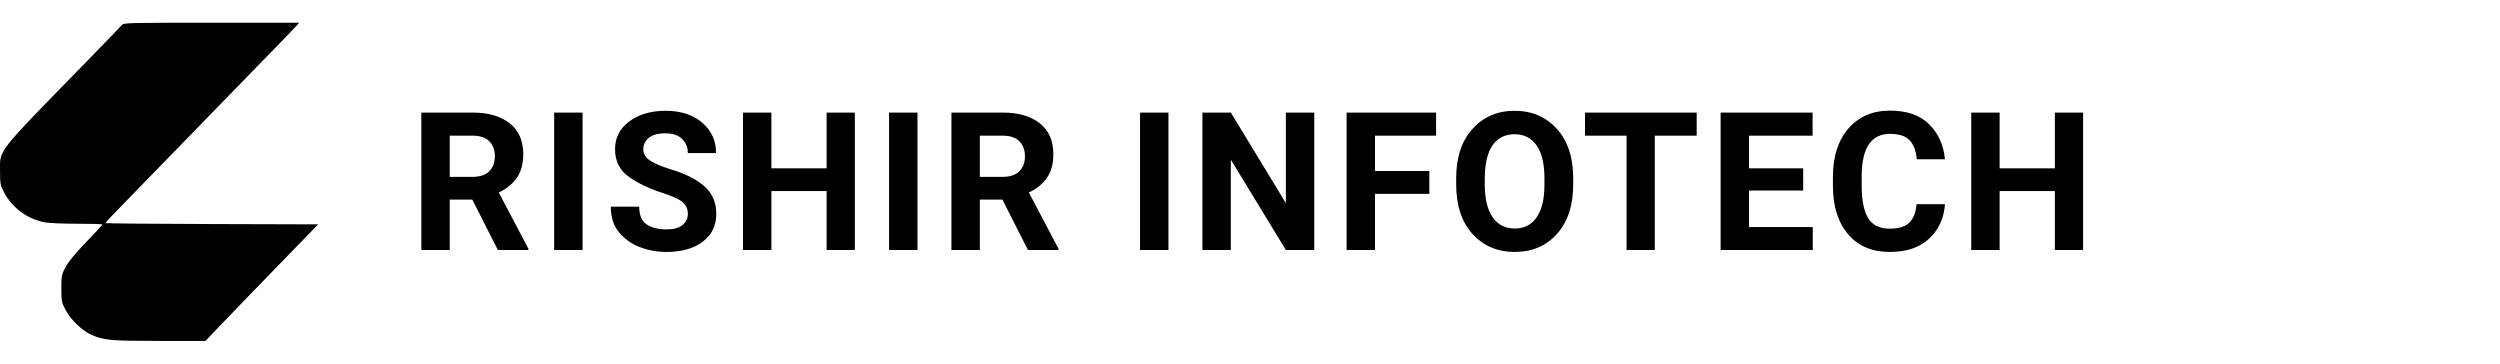
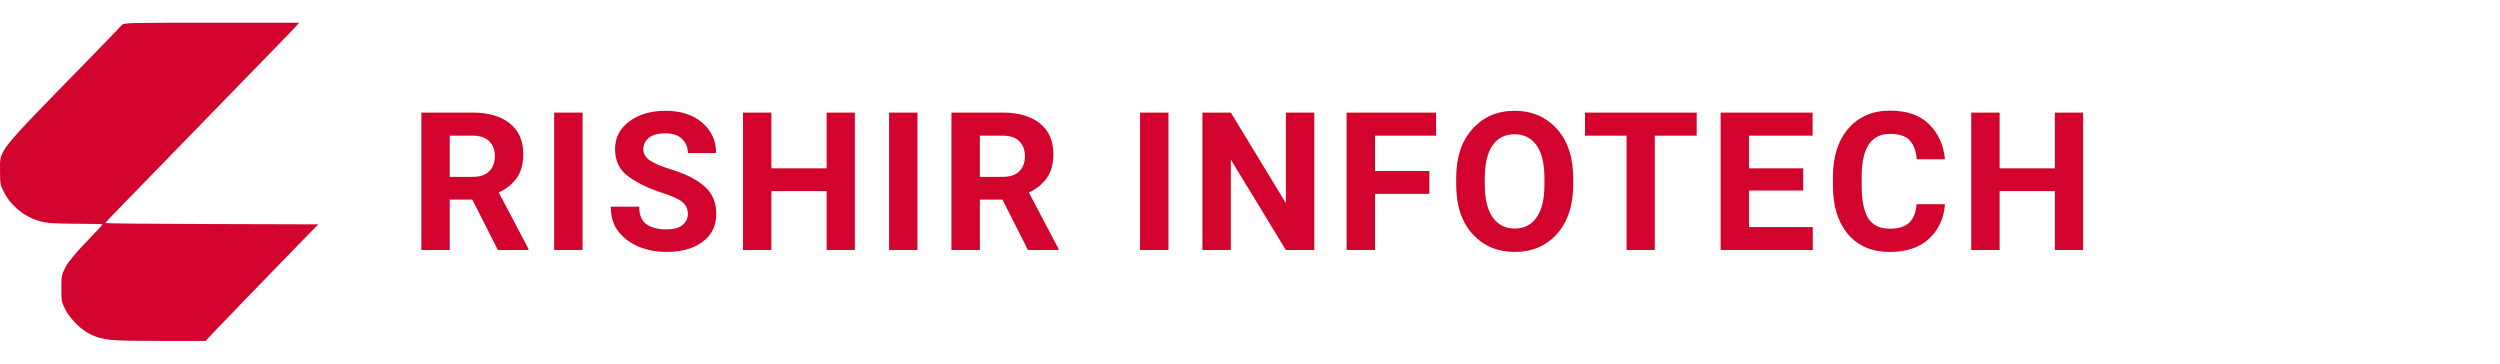
<svg xmlns="http://www.w3.org/2000/svg" width="220" height="32" viewBox="0 0 220 32" fill="none">
-   <path fill-rule="evenodd" clip-rule="evenodd" d="M10.719 2.207C10.627 2.321 9.227 3.771 7.608 5.429C-0.443 13.676 0.004 13.109 0.004 15.078C0.004 16.188 0.031 16.32 0.384 16.977C1.11 18.325 2.439 19.287 3.965 19.57C4.323 19.636 5.606 19.69 6.817 19.69C8.027 19.69 9.018 19.718 9.018 19.752C9.018 19.786 8.375 20.48 7.589 21.294C6.664 22.252 6.027 23.024 5.781 23.484C5.427 24.144 5.4 24.278 5.4 25.388C5.4 26.506 5.425 26.628 5.794 27.317C6.238 28.146 7.219 29.088 8.012 29.446C9.127 29.949 9.675 30 14.008 30H18.087L18.734 29.314C19.473 28.529 23.398 24.47 26.143 21.651L28 19.744L18.632 19.716C13.479 19.701 9.263 19.663 9.263 19.632C9.263 19.601 10.108 18.71 11.141 17.652C12.174 16.594 14.229 14.483 15.709 12.96C17.189 11.437 19.393 9.171 20.607 7.925C21.821 6.679 23.222 5.239 23.721 4.725C24.22 4.211 24.895 3.518 25.221 3.184C25.548 2.85 25.93 2.447 26.071 2.288L26.327 2H18.607C11.153 2 10.882 2.007 10.719 2.207Z" fill="black" />
-   <text x="36" y="22" font-family="system-ui, -apple-system, BlinkMacSystemFont, 'Segoe UI', Roboto, sans-serif" font-weight="700" font-size="17" letter-spacing="0.04em" fill="black">RISHIR INFOTECH</text>
+   <path fill-rule="evenodd" clip-rule="evenodd" d="M10.719 2.207C10.627 2.321 9.227 3.771 7.608 5.429C-0.443 13.676 0.004 13.109 0.004 15.078C0.004 16.188 0.031 16.32 0.384 16.977C1.11 18.325 2.439 19.287 3.965 19.57C4.323 19.636 5.606 19.69 6.817 19.69C8.027 19.69 9.018 19.718 9.018 19.752C9.018 19.786 8.375 20.48 7.589 21.294C6.664 22.252 6.027 23.024 5.781 23.484C5.427 24.144 5.4 24.278 5.4 25.388C5.4 26.506 5.425 26.628 5.794 27.317C6.238 28.146 7.219 29.088 8.012 29.446C9.127 29.949 9.675 30 14.008 30H18.087L18.734 29.314C19.473 28.529 23.398 24.47 26.143 21.651L28 19.744L18.632 19.716C13.479 19.701 9.263 19.663 9.263 19.632C9.263 19.601 10.108 18.71 11.141 17.652C12.174 16.594 14.229 14.483 15.709 12.96C17.189 11.437 19.393 9.171 20.607 7.925C21.821 6.679 23.222 5.239 23.721 4.725C24.22 4.211 24.895 3.518 25.221 3.184C25.548 2.85 25.93 2.447 26.071 2.288L26.327 2H18.607C11.153 2 10.882 2.007 10.719 2.207Z" fill="#D2042D" />
+   <text x="36" y="22" font-family="system-ui, -apple-system, BlinkMacSystemFont, 'Segoe UI', Roboto, sans-serif" font-weight="700" font-size="17" letter-spacing="0.04em" fill="#D2042D">RISHIR INFOTECH</text>
</svg>
